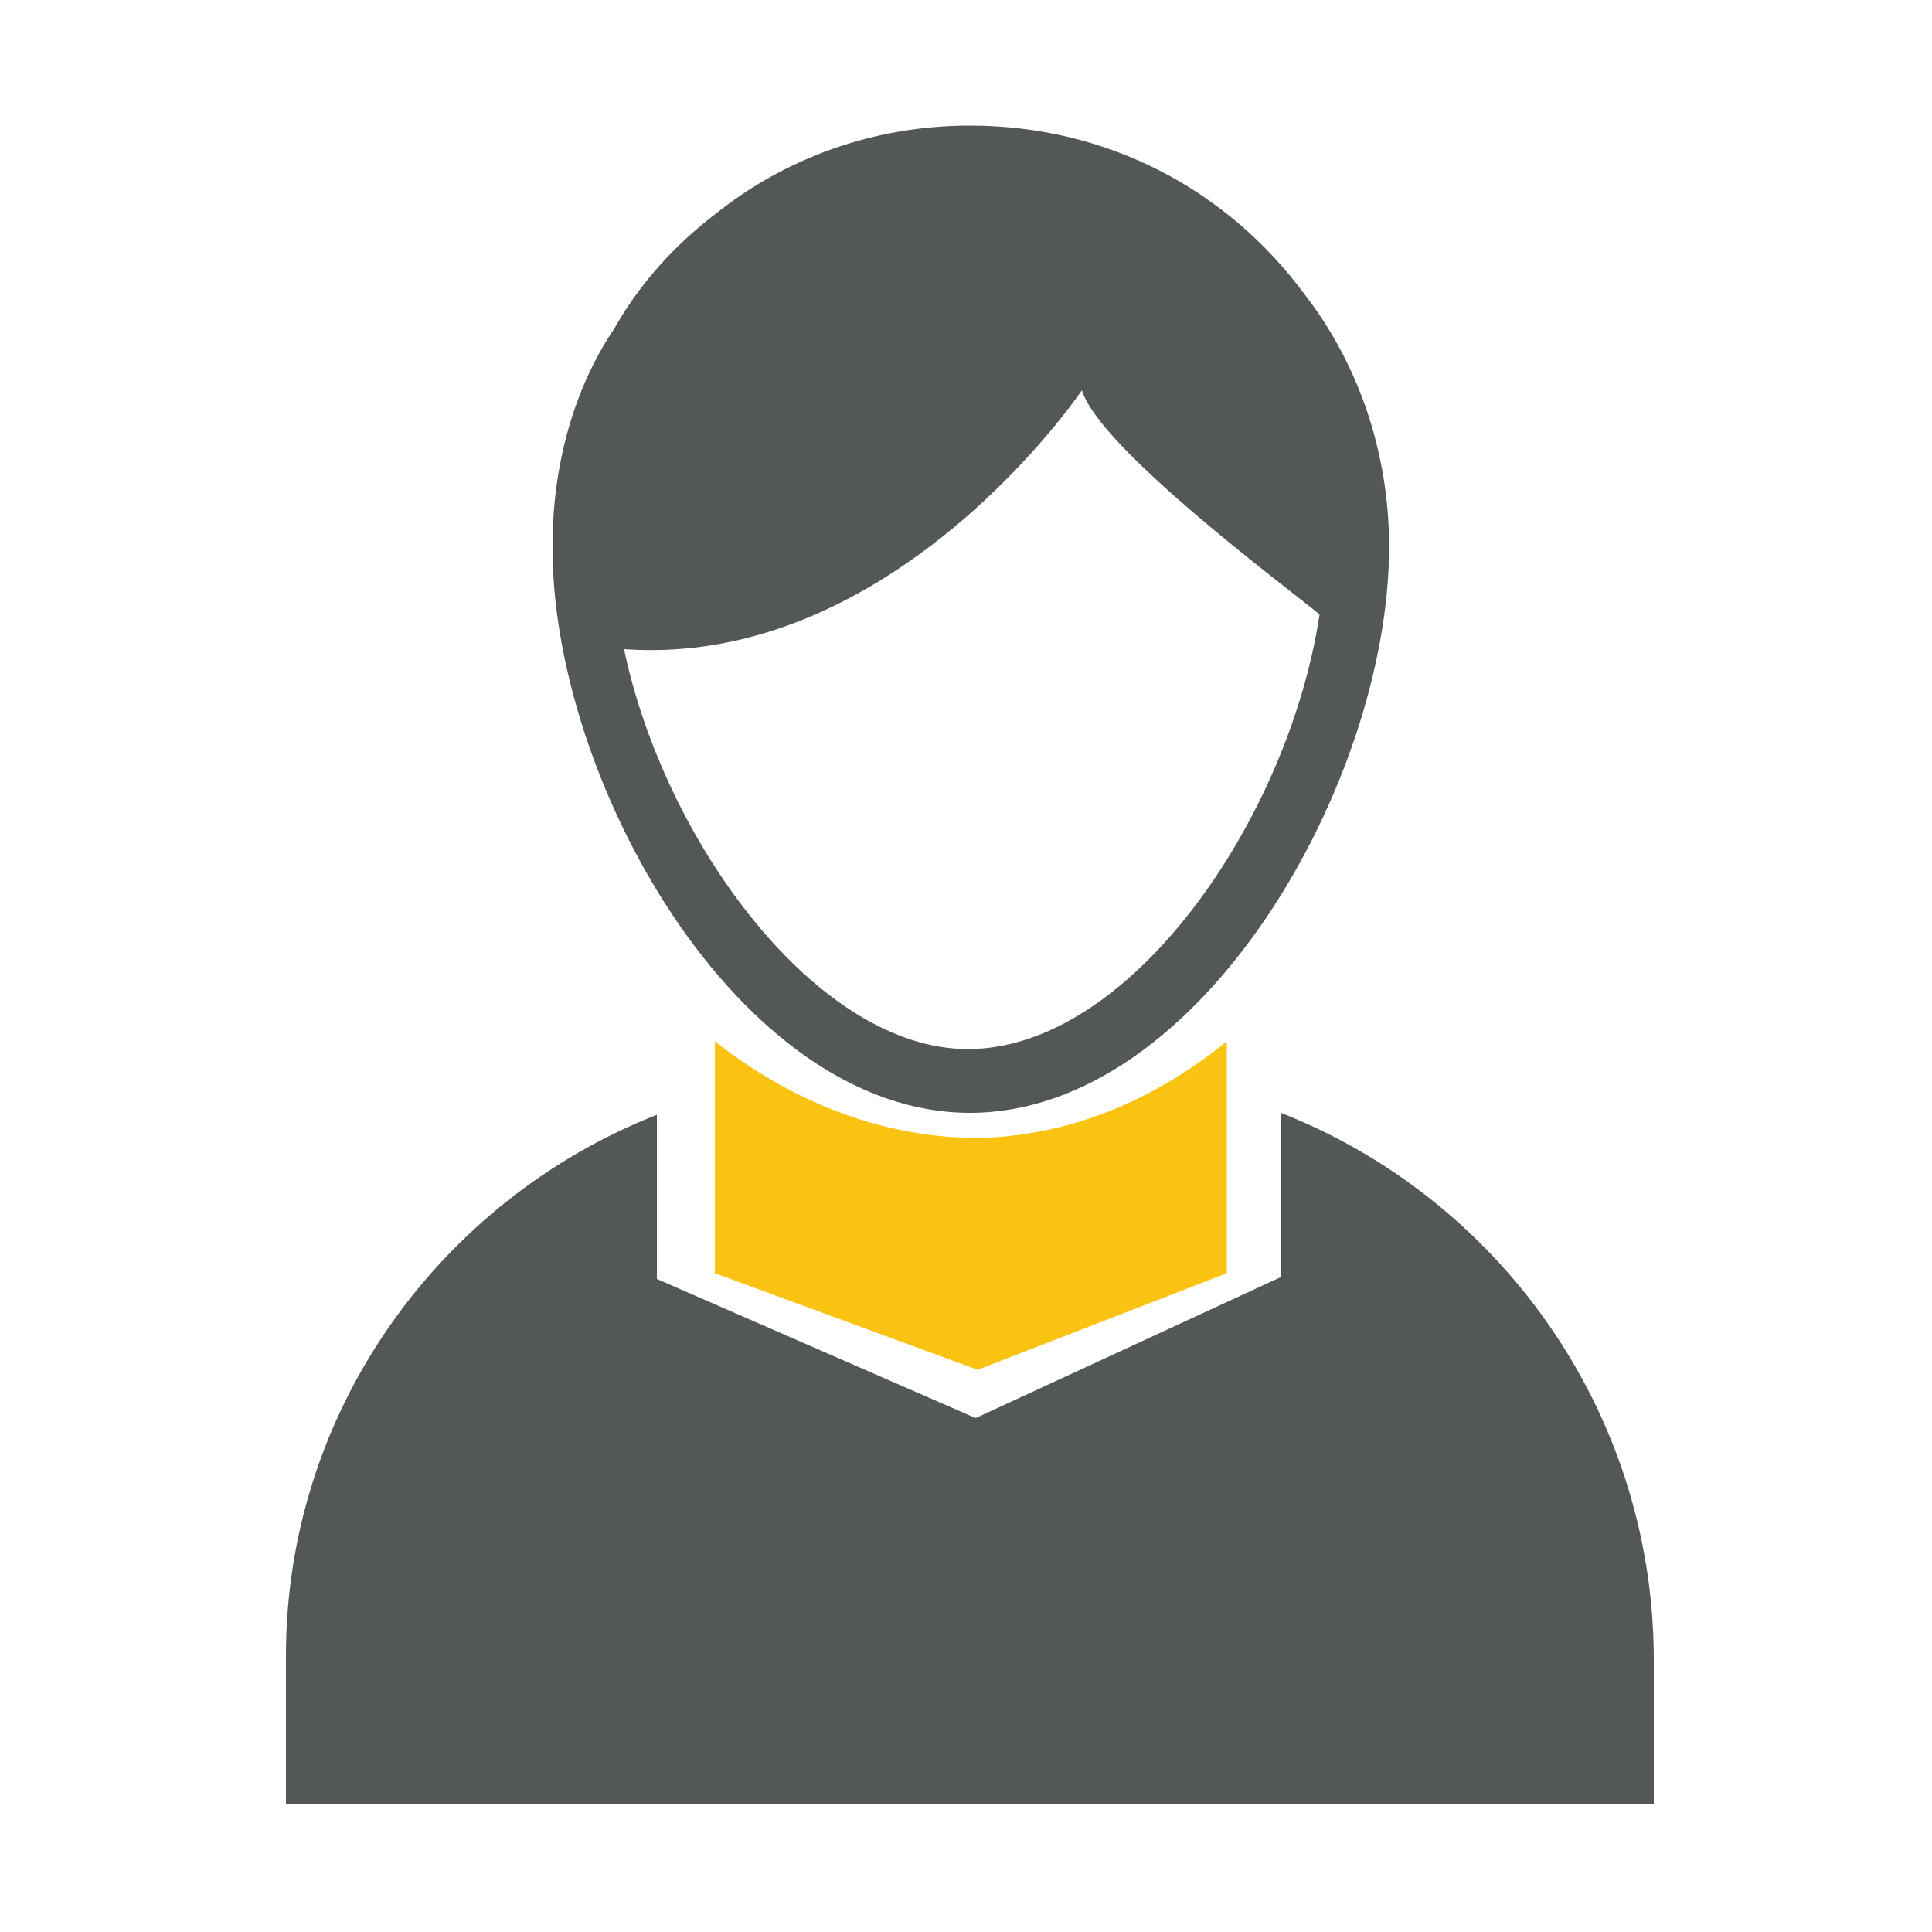
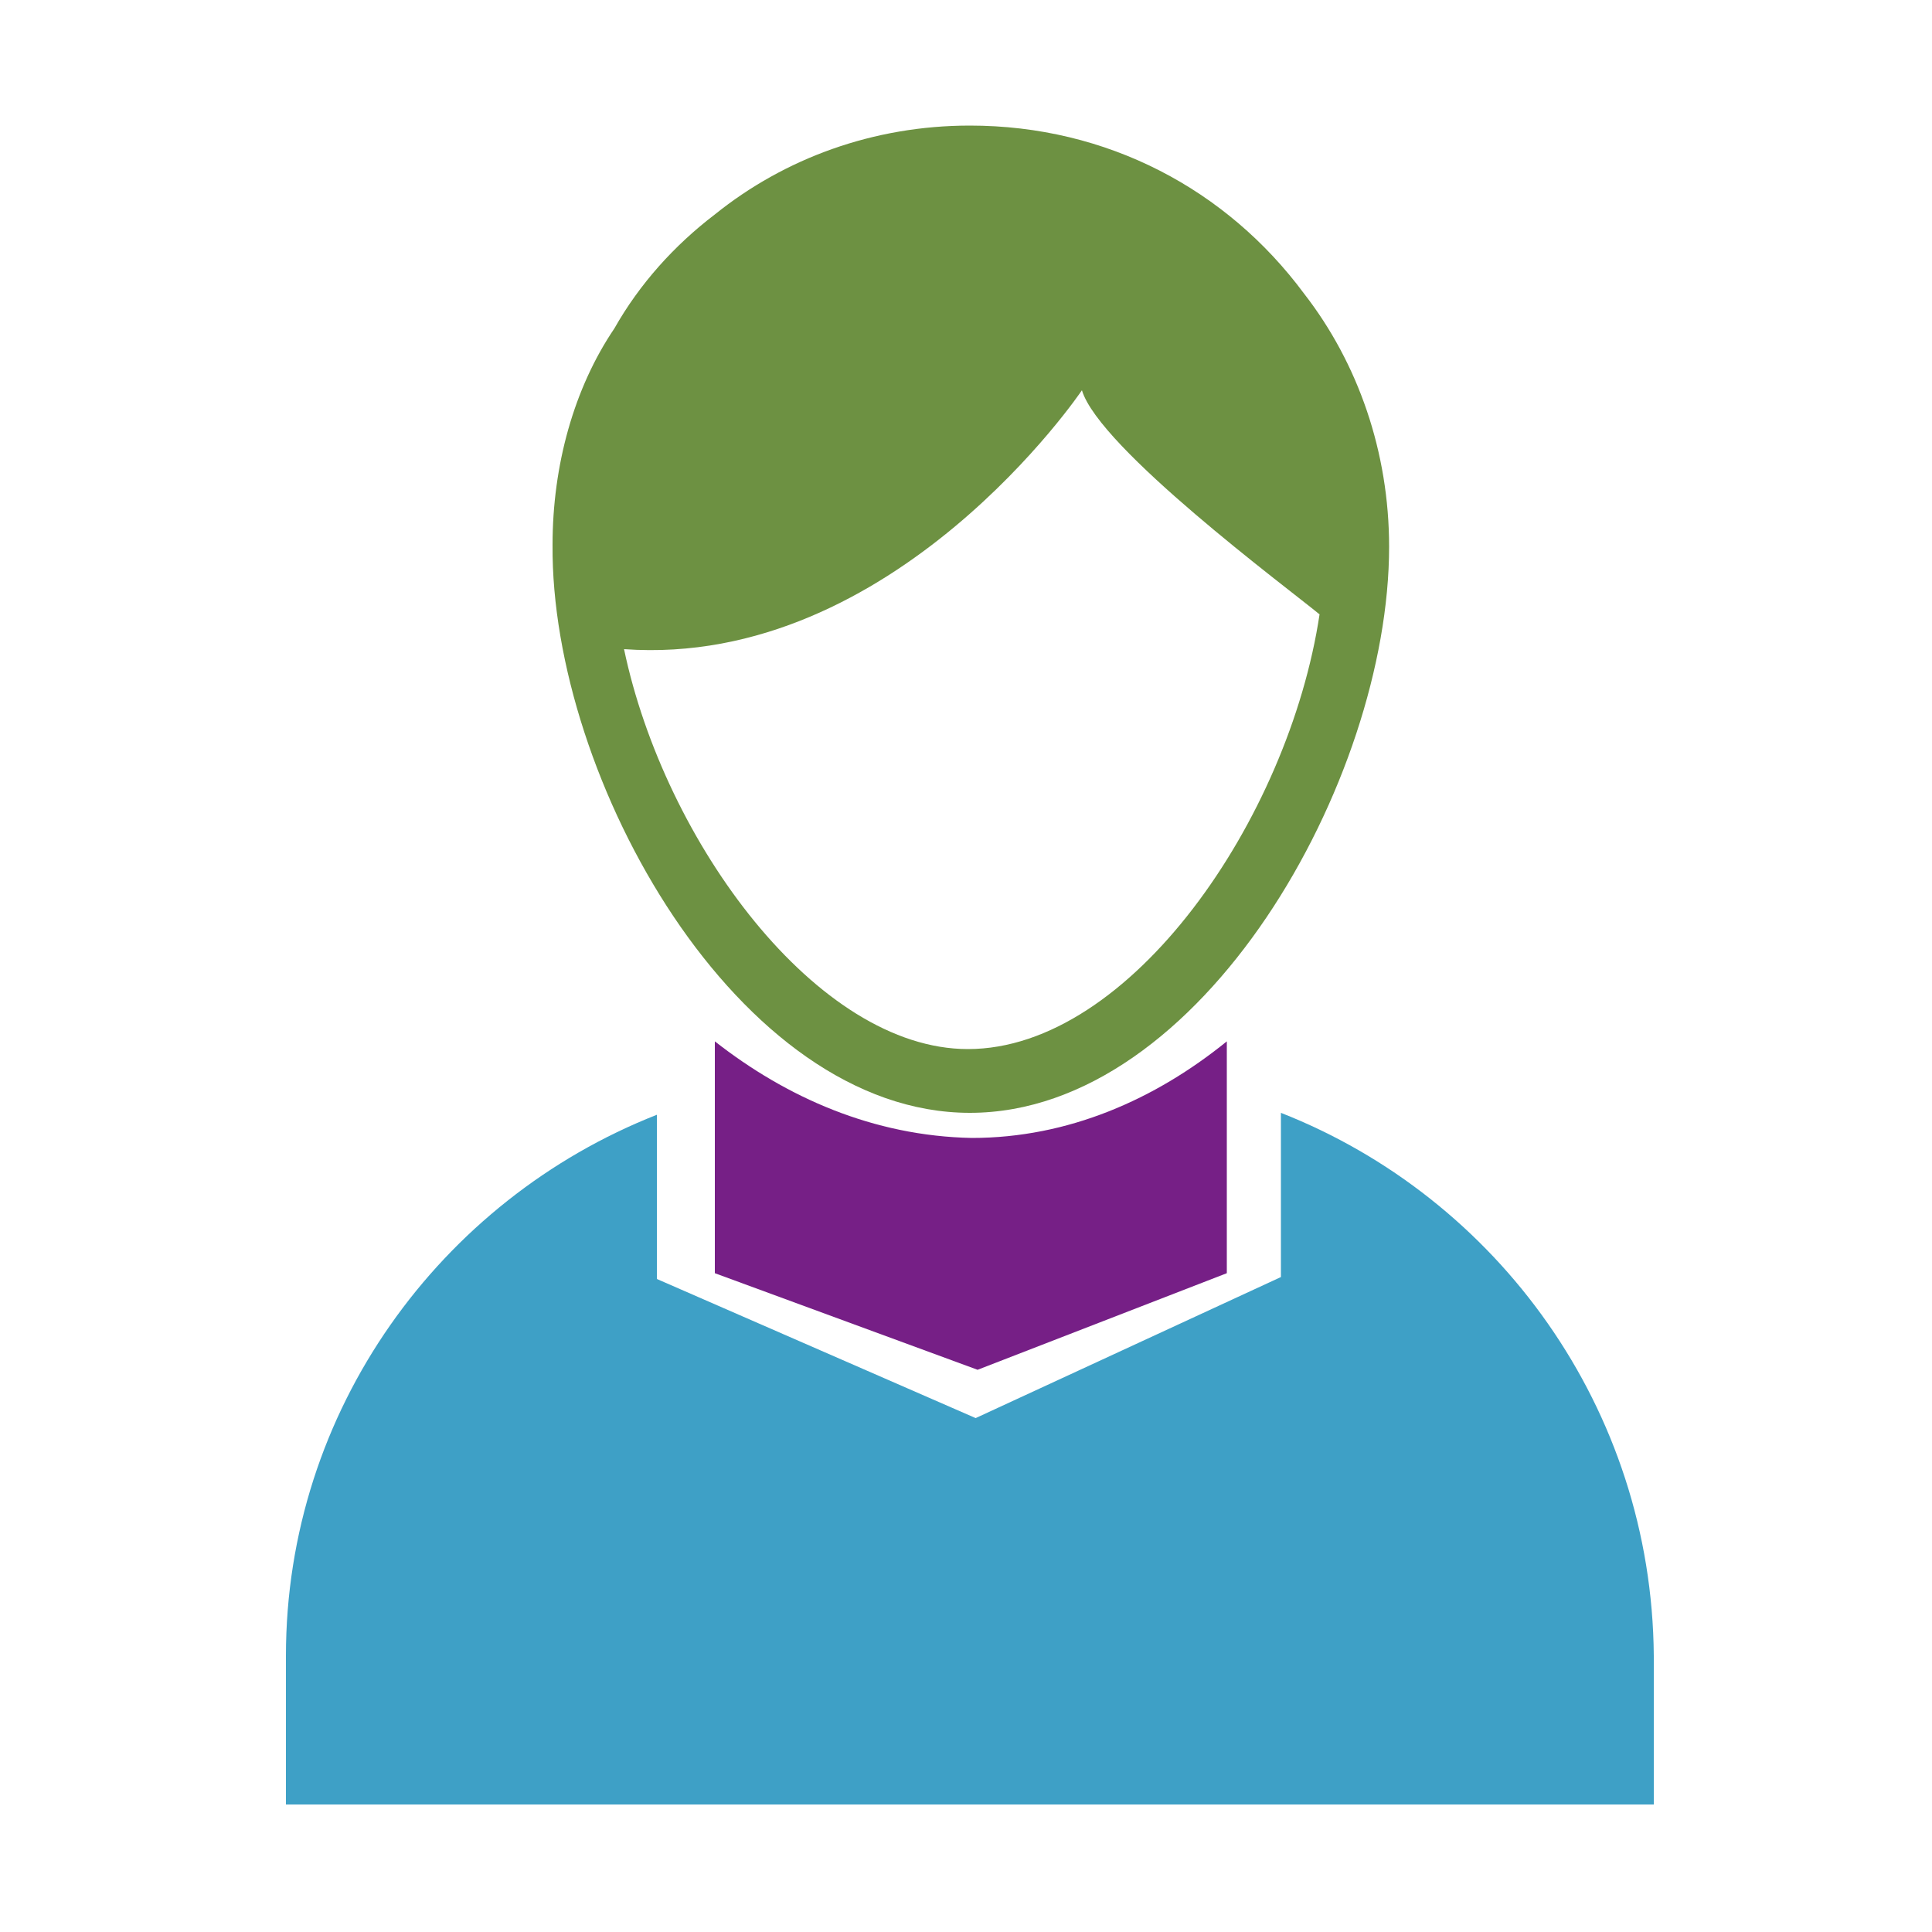
- <svg xmlns="http://www.w3.org/2000/svg" version="1.0" id="Layer_1" x="0px" y="0px" width="100px" height="100px" viewBox="0 0 100 100" enable-background="new 0 0 100 100" xml:space="preserve">
+ <svg xmlns="http://www.w3.org/2000/svg" version="1.1" id="Layer_1" x="0px" y="0px" width="100px" height="100px" viewBox="0 0 100 100" enable-background="new 0 0 100 100" xml:space="preserve">
  <g>
-     <path fill="#FAC312" d="M37,53.9v12l13.6,5l12.9-5v-12c-3.7,3-8.2,5-13.2,5C45.2,58.8,40.7,56.8,37,53.9z" />
-     <path fill="#545758" d="M66.3,57.6v8.5L50.5,73.4L34,66.2v-8.5C22.8,62.1,14.8,73,14.8,85.7v7.7h70.8v-7.7   C85.5,72.9,77.5,62,66.3,57.6z" />
-     <path fill="#545758" d="M50.2,57.6c12,0,21.7-17.2,21.7-29.3c0-4.9-1.601-9.5-4.4-13.1c-4-5.4-10.2-8.7-17.3-8.7   c-5,0-9.6,1.7-13.2,4.6l0,0l0,0c-2.1,1.6-3.9,3.6-5.2,5.9c-2.1,3.1-3.2,7.1-3.2,11.2C28.5,40.3,38.2,57.6,50.2,57.6z M56,20.2   c0.9,3,10.6,10.2,12.3,11.6c-1.6,10.6-9.8,22.5-18.2,22.5c-7.8,0-15.7-10.7-17.8-20.7C46.3,34.6,56,20.2,56,20.2z" />
+     <path fill="#761F86" d="M37,53.9v12l13.6,5l12.9-5v-12c-3.7,3-8.2,5-13.2,5C45.2,58.8,40.7,56.8,37,53.9z" />
+     <path fill="#3EA0C6" d="M66.3,57.6v8.5L50.5,73.4L34,66.2v-8.5C22.8,62.1,14.8,73,14.8,85.7v7.7h70.8v-7.7   C85.5,72.9,77.5,62,66.3,57.6z" />
+     <path fill="#6D9142" d="M50.2,57.6c12,0,21.7-17.2,21.7-29.3c0-4.9-1.602-9.5-4.4-13.1c-4-5.4-10.2-8.7-17.3-8.7   c-5,0-9.6,1.7-13.2,4.6l0,0l0,0c-2.1,1.6-3.9,3.6-5.2,5.9c-2.1,3.1-3.2,7.1-3.2,11.2C28.5,40.3,38.2,57.6,50.2,57.6z M56,20.2   c0.9,3,10.6,10.2,12.3,11.6c-1.6,10.6-9.8,22.5-18.2,22.5c-7.8,0-15.7-10.7-17.8-20.7C46.3,34.6,56,20.2,56,20.2z" />
  </g>
</svg>
